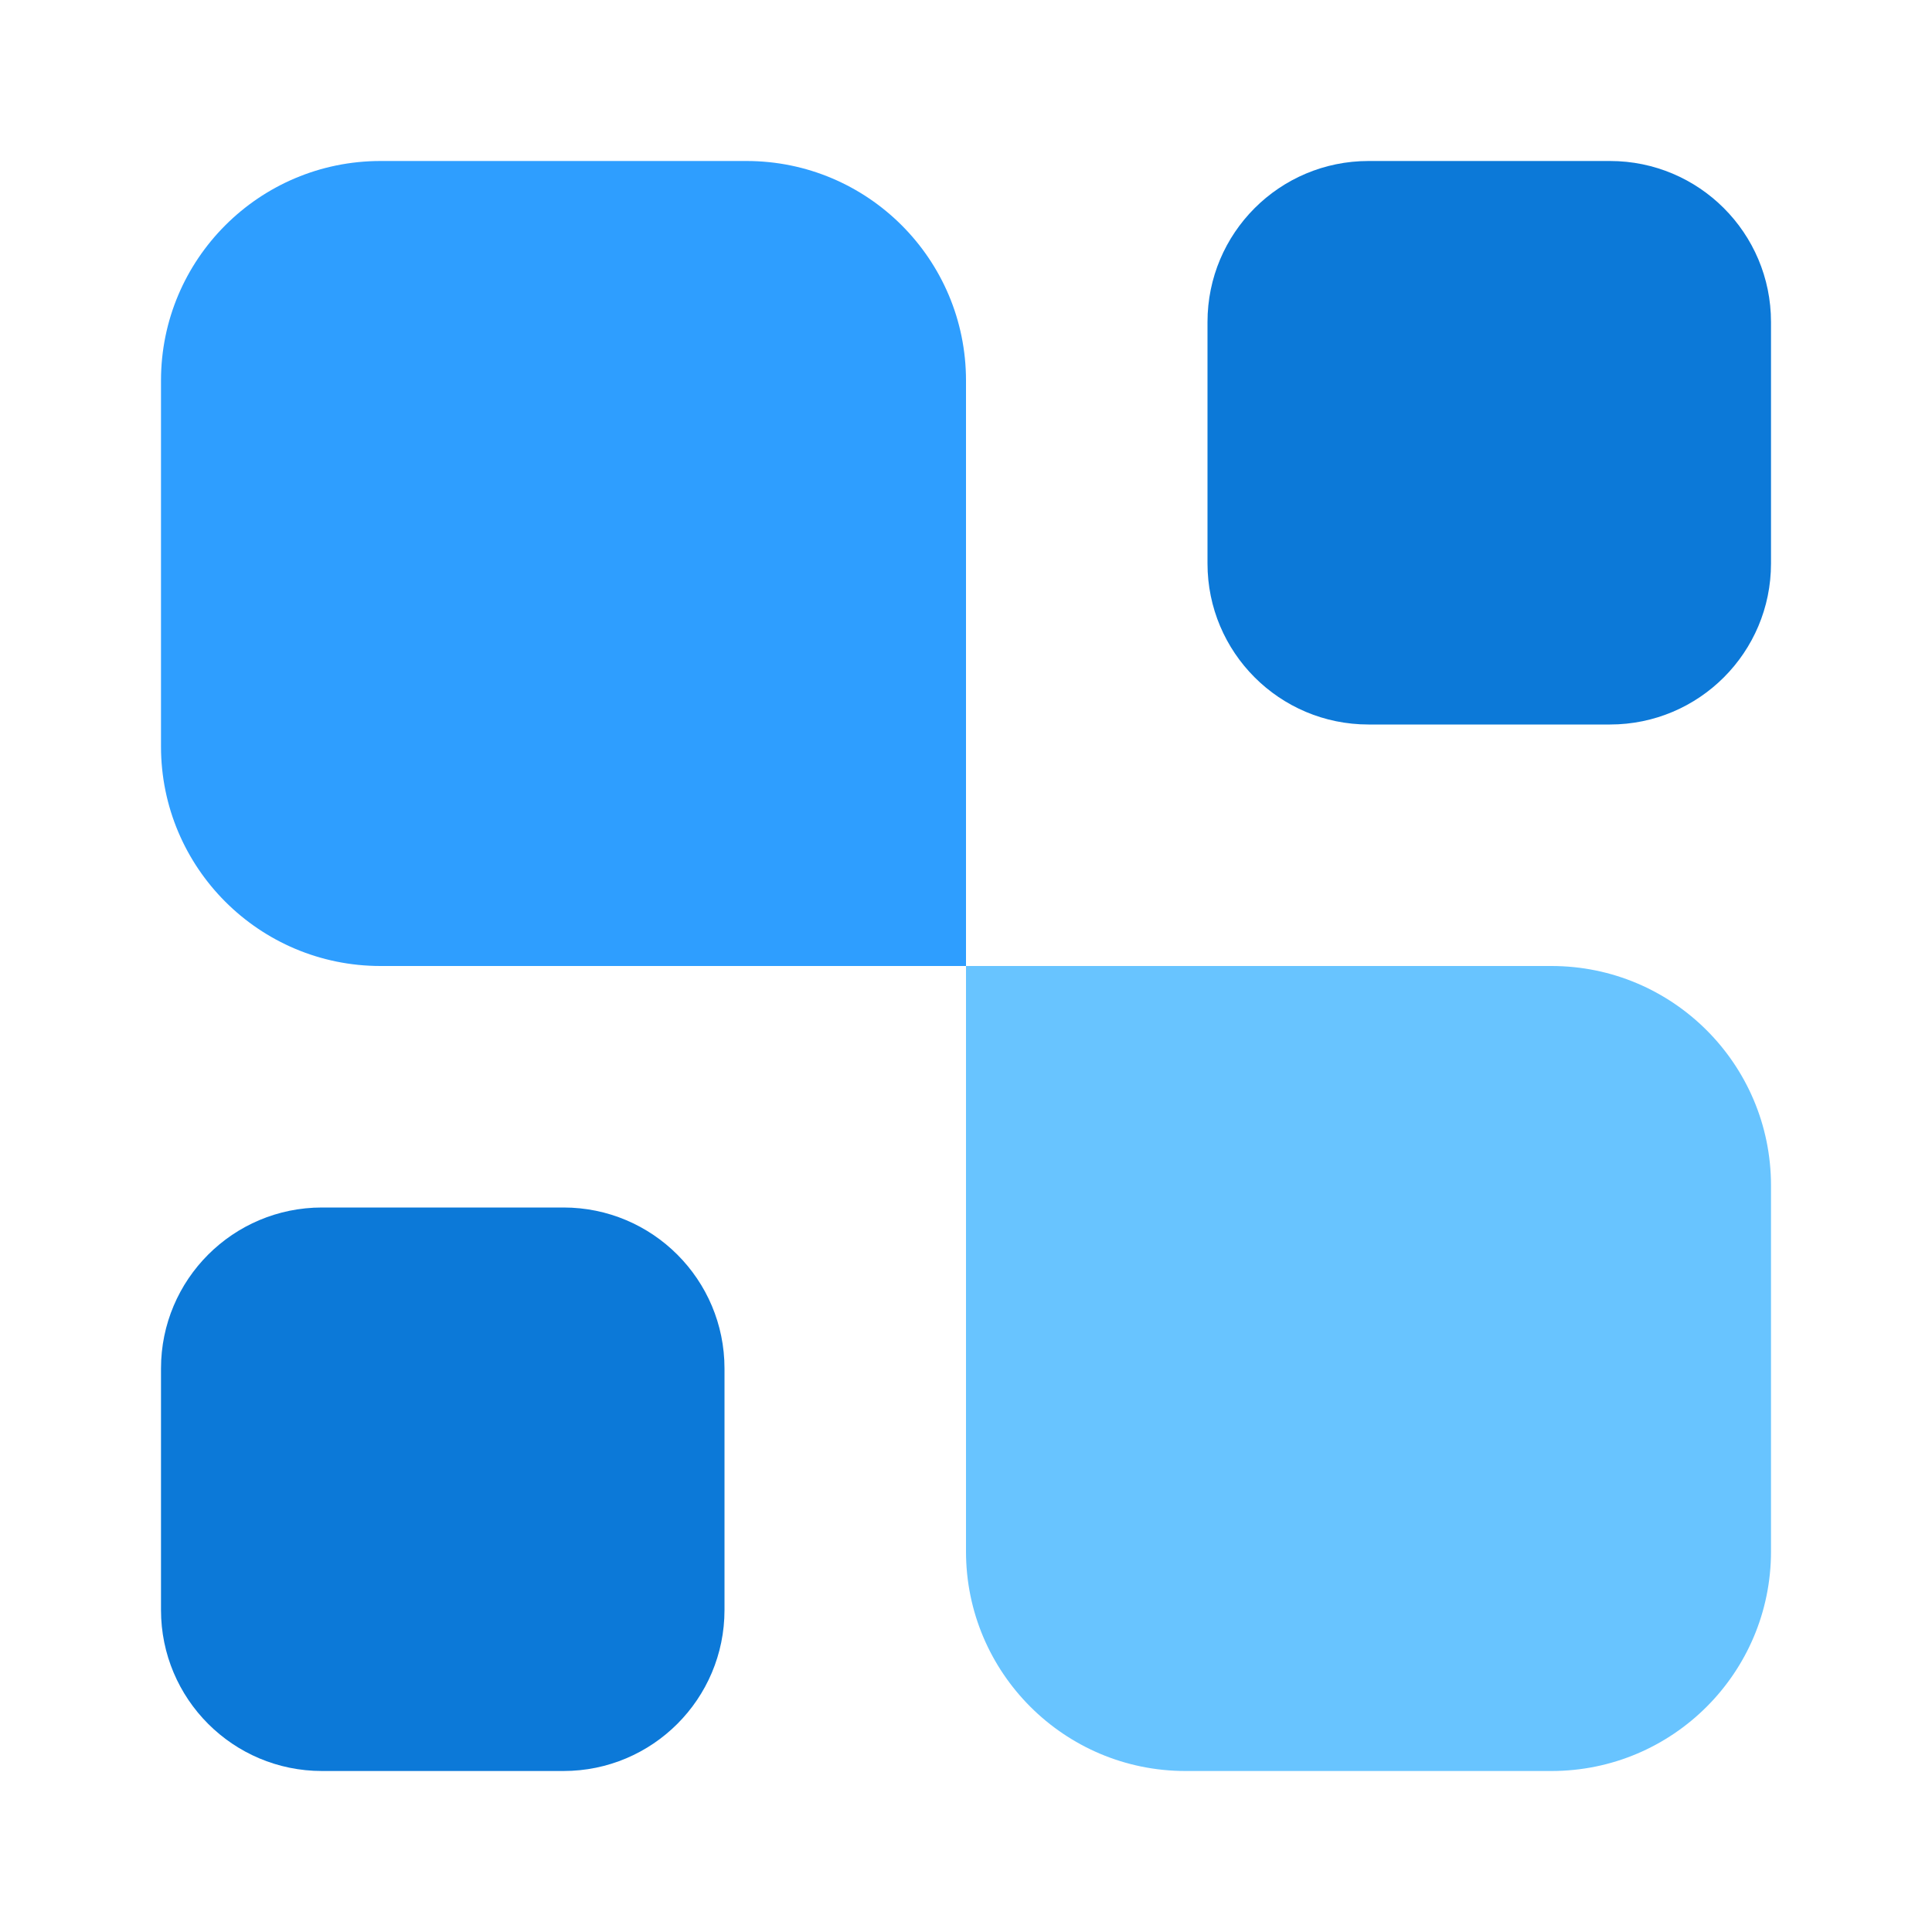
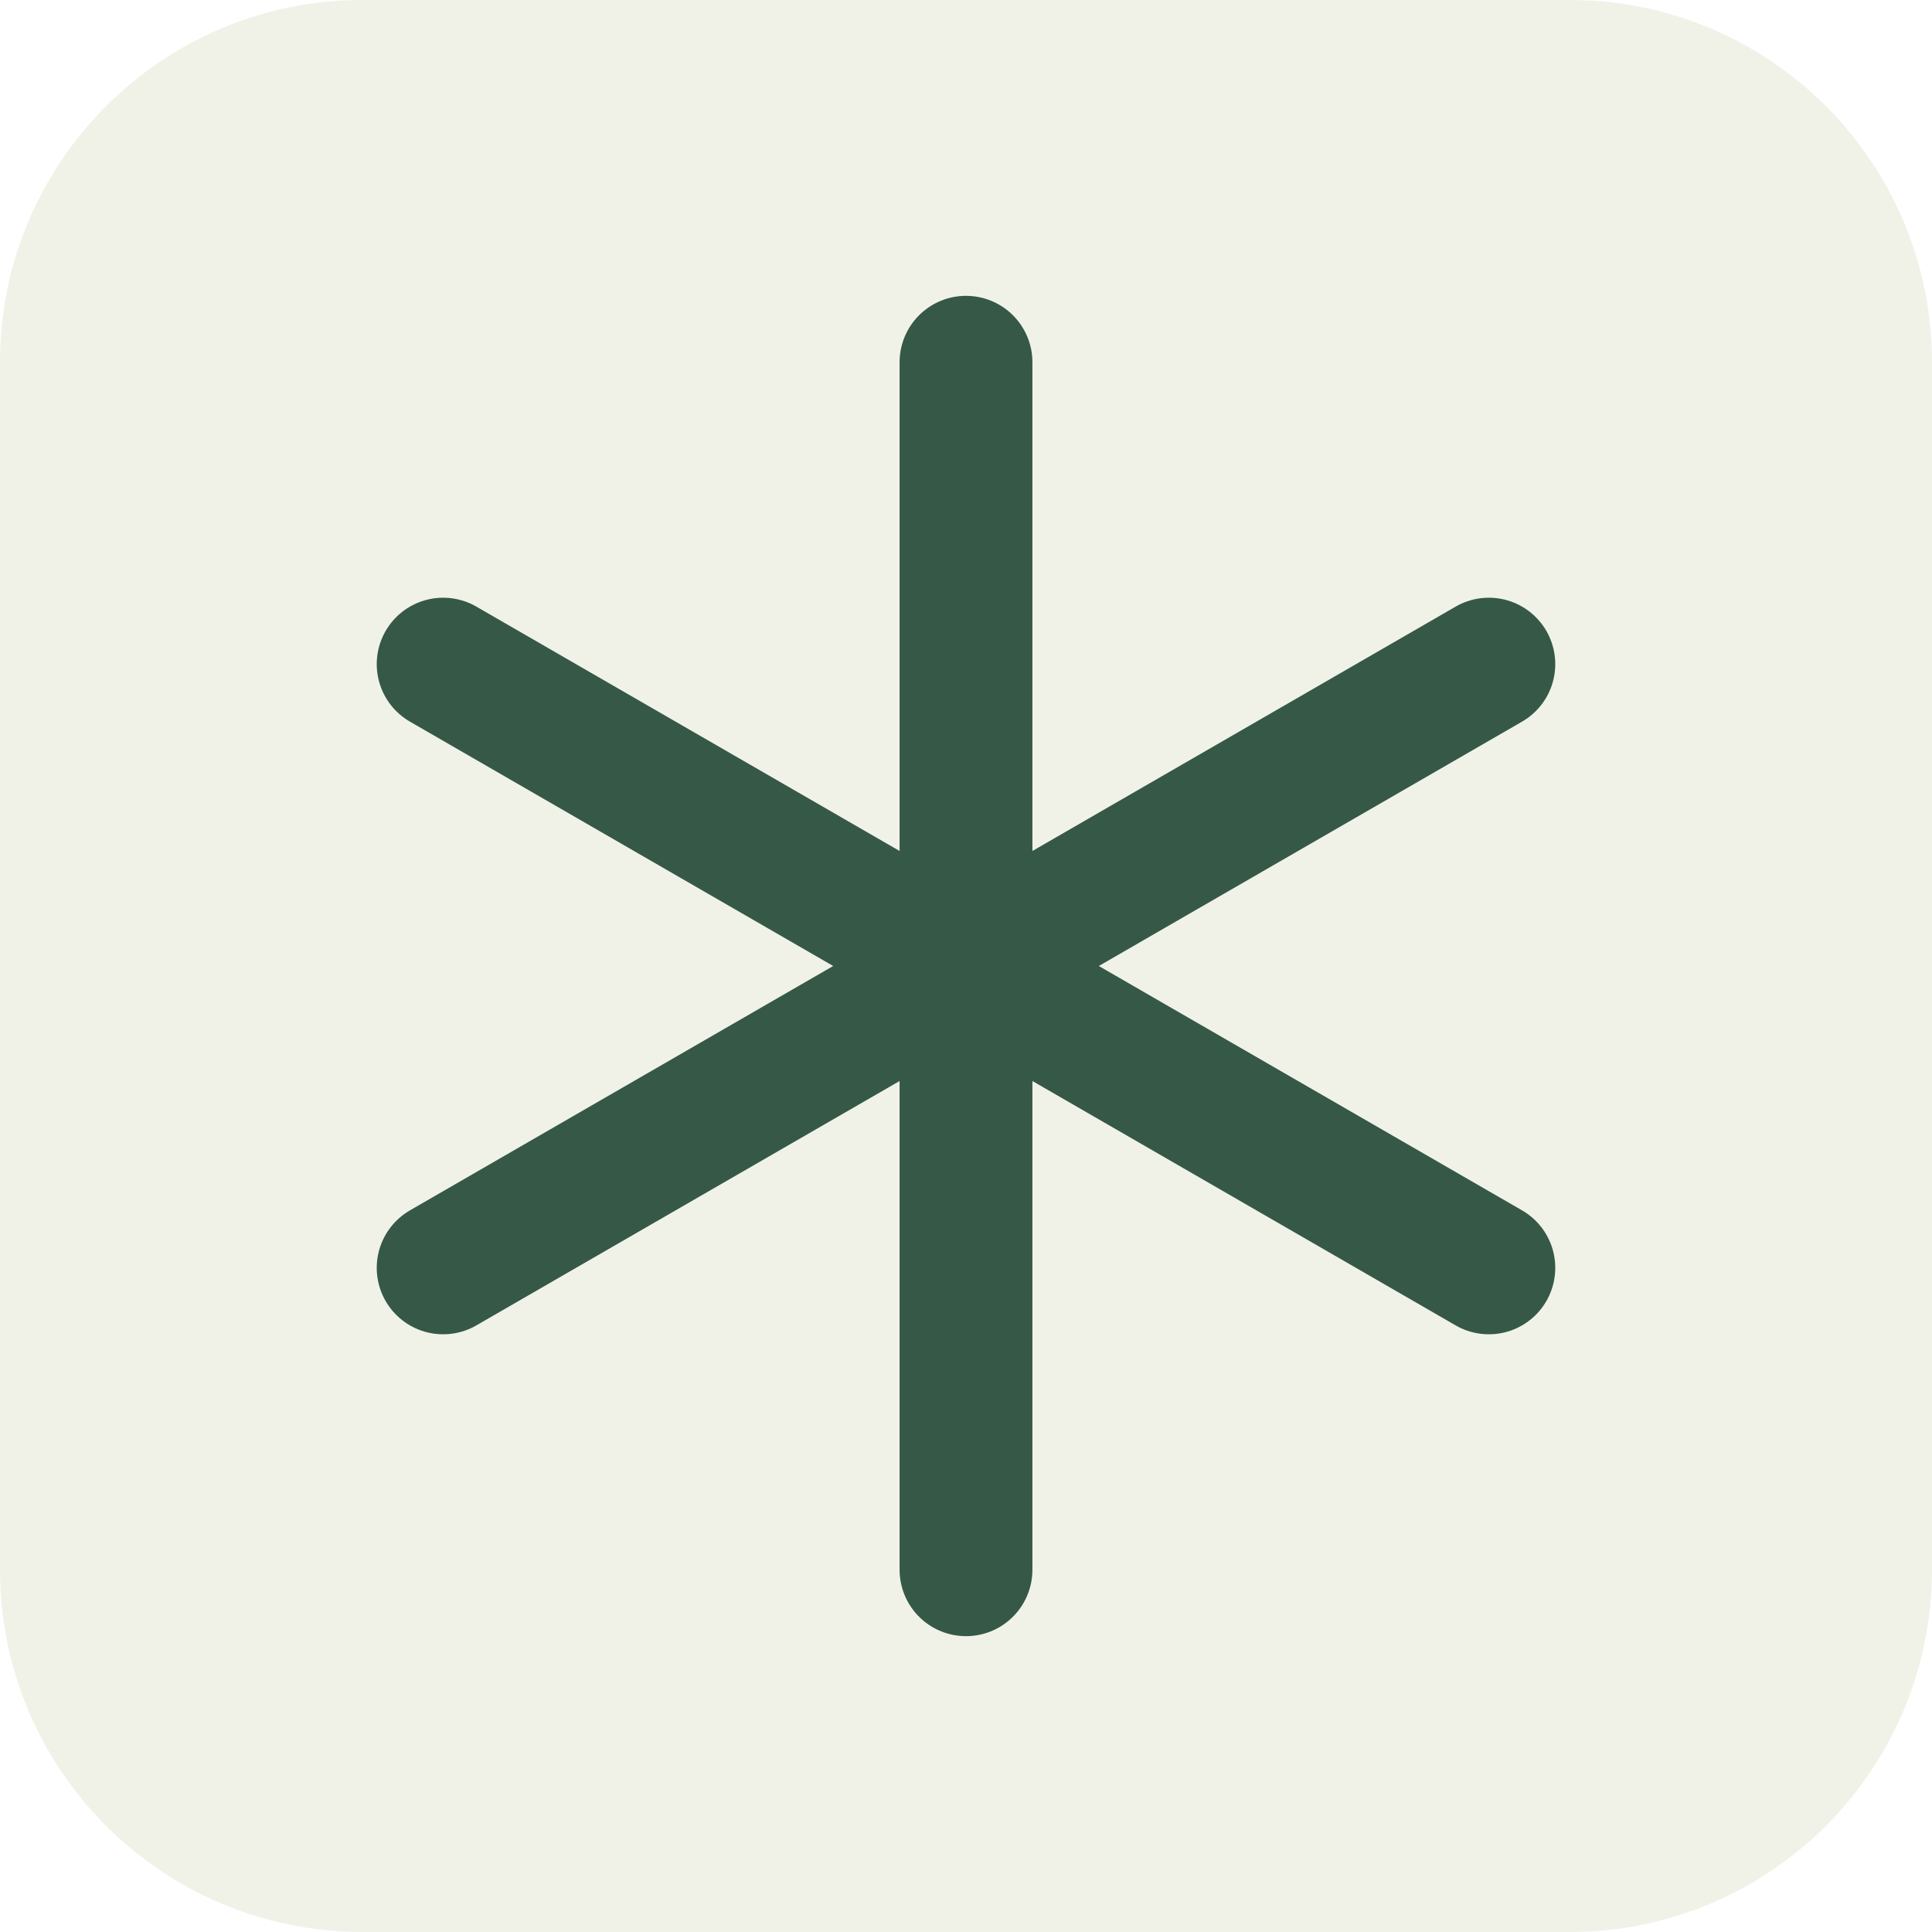
- <svg xmlns="http://www.w3.org/2000/svg" width="24" height="24" viewBox="0 0 24 24" fill="none">
-   <path d="M22 19.273C22 20.779 20.779 22 19.273 22H14.727C13.221 22 12 20.779 12 19.273V12H19.273C20.779 12 22 13.221 22 14.727V19.273Z" fill="#68C4FF" />
-   <path d="M20 2C21.105 2 22 2.895 22 4V7C22 8.105 21.105 9 20 9H17C15.895 9 15 8.105 15 7V4C15 2.895 15.895 2 17 2H20Z" fill="#0C79D8" />
-   <path d="M7 15C8.105 15 9 15.895 9 17V20C9 21.105 8.105 22 7 22H4C2.895 22 2 21.105 2 20V17C2 15.895 2.895 15 4 15H7Z" fill="#0C79D8" />
-   <path d="M12 12H4.727C3.221 12 2 10.779 2 9.273V4.727C2 3.221 3.221 2 4.727 2H9.273C10.779 2 12 3.221 12 4.727V12Z" fill="#2E9EFF" />
+ <svg xmlns="http://www.w3.org/2000/svg" viewBox="0 0 32 32" fill="none">
+   <rect width="32" height="32" rx="6" fill="#f0f2e8" />
+   <path d="M16 6v20M7.34 11l17.32 10M7.34 21l17.32-10" stroke="#365847" stroke-width="2.2" stroke-linecap="round" />
</svg>
